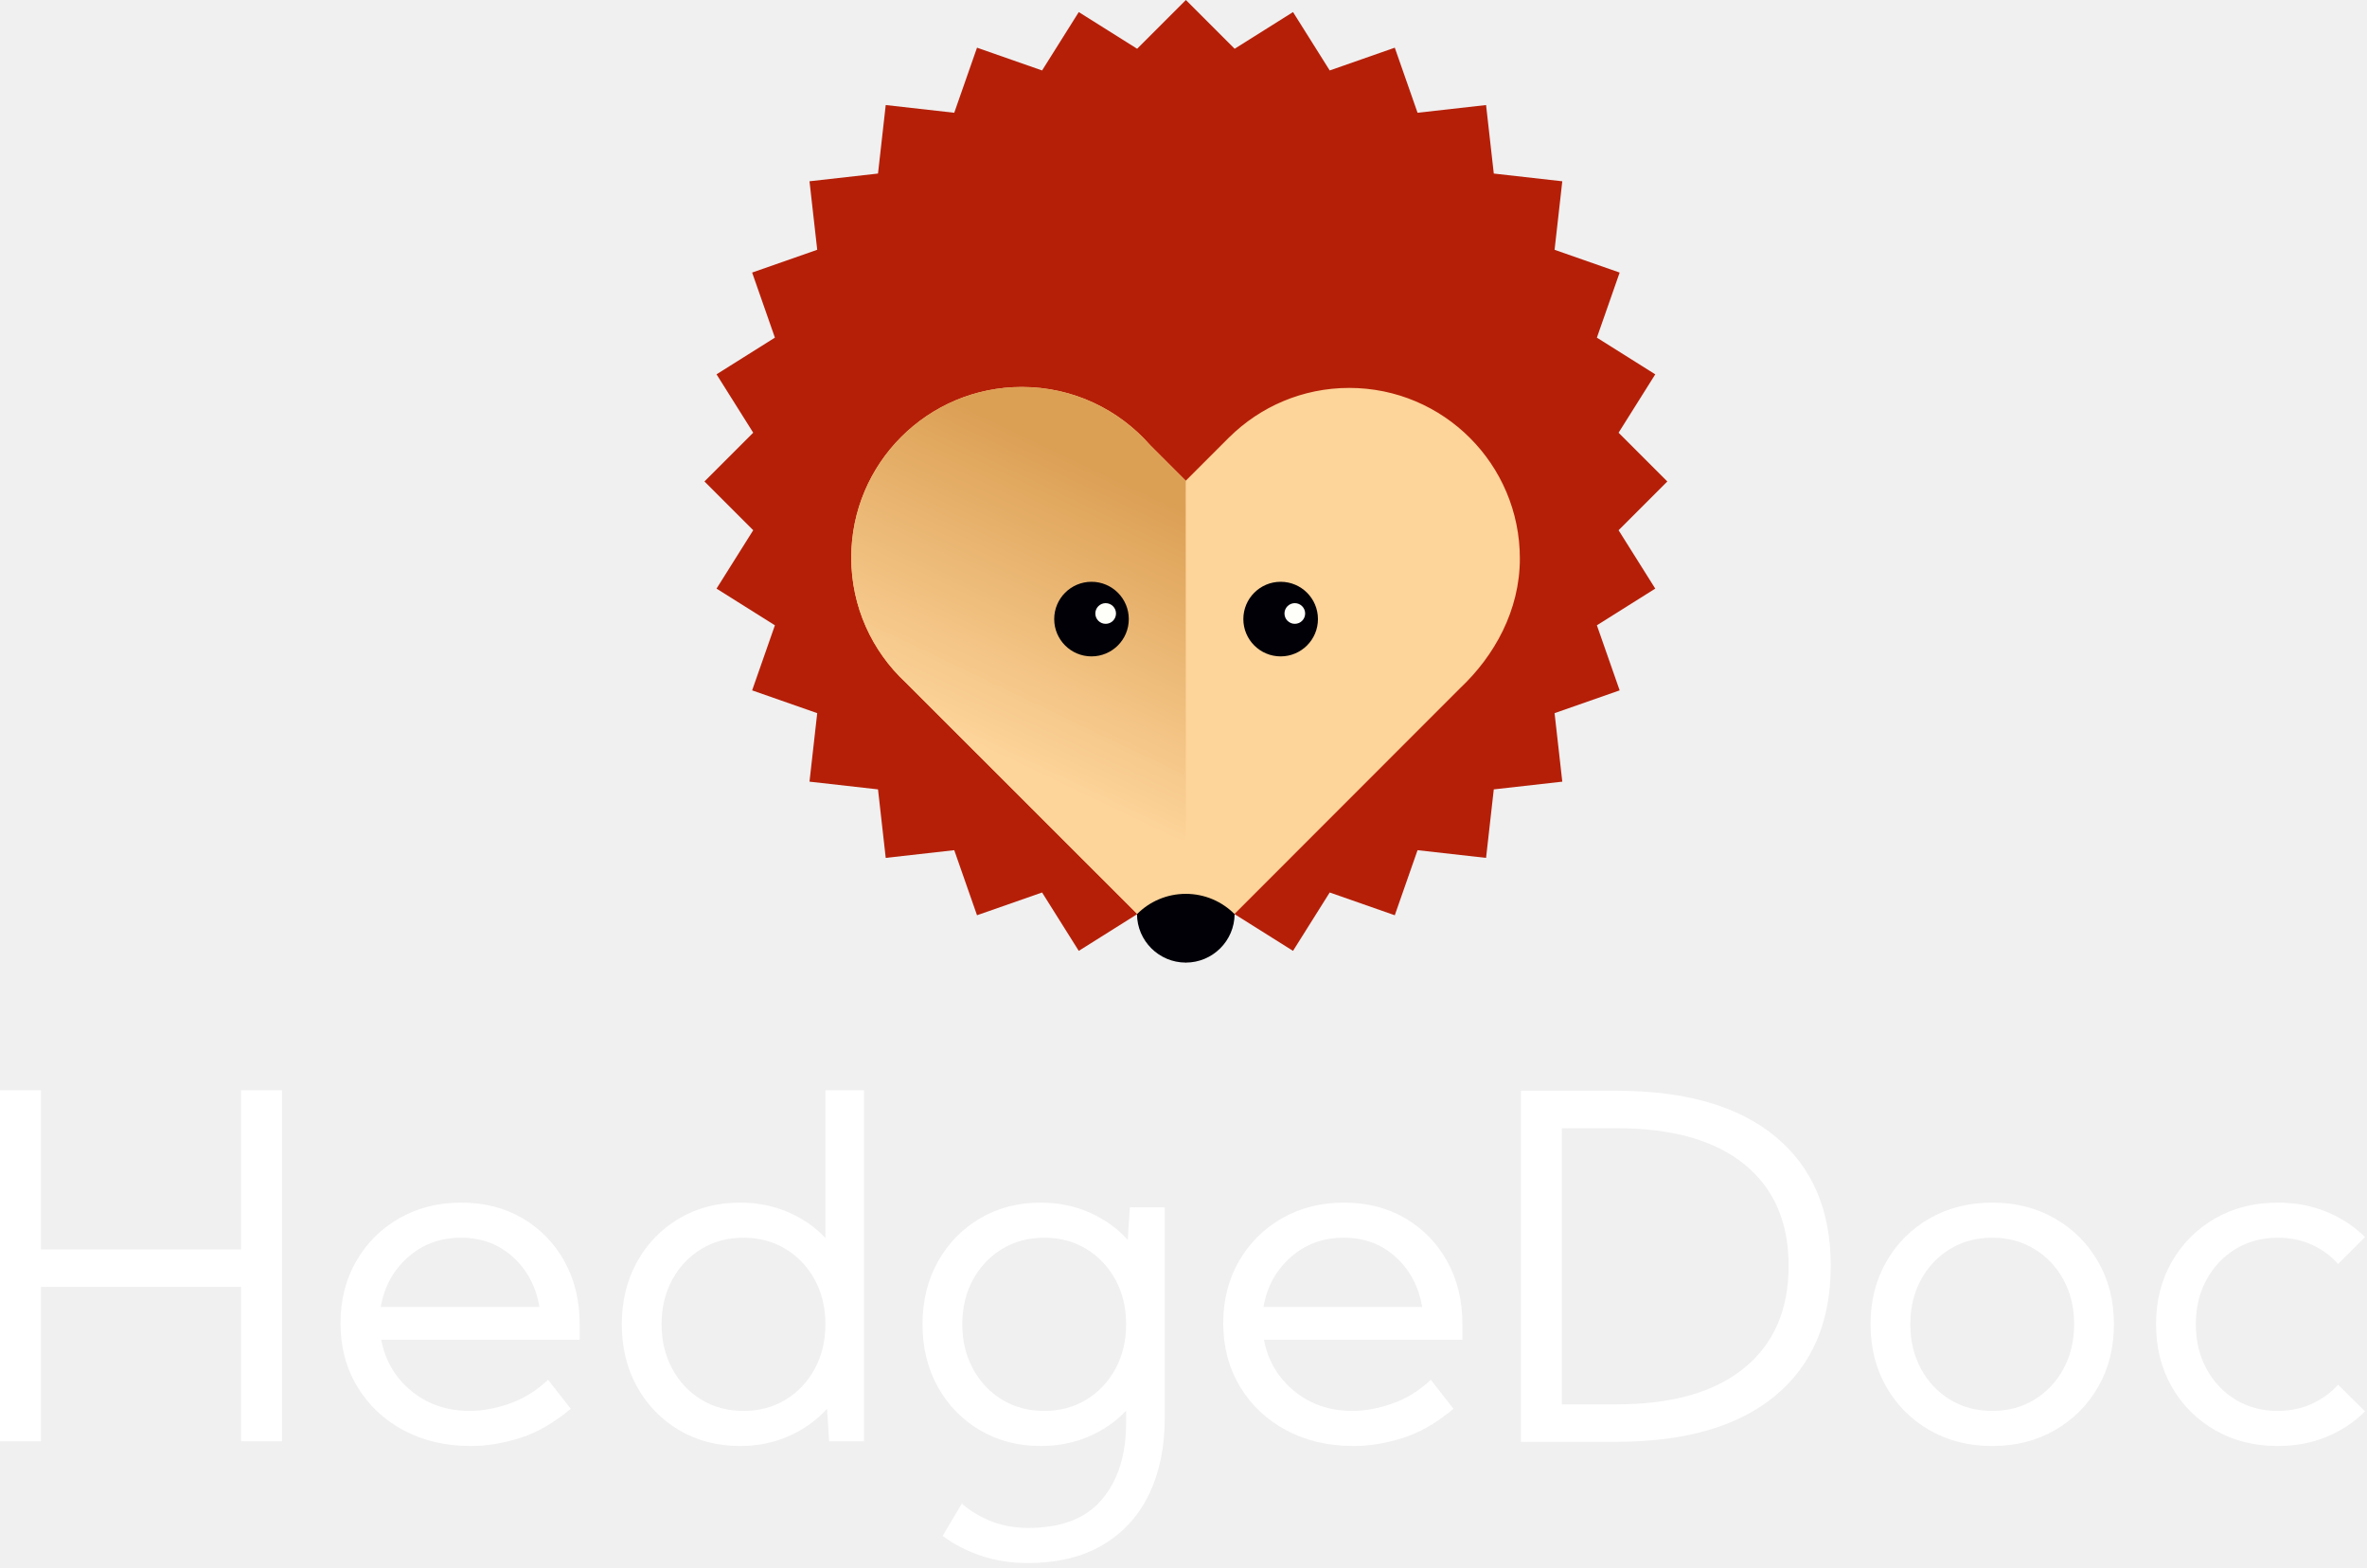
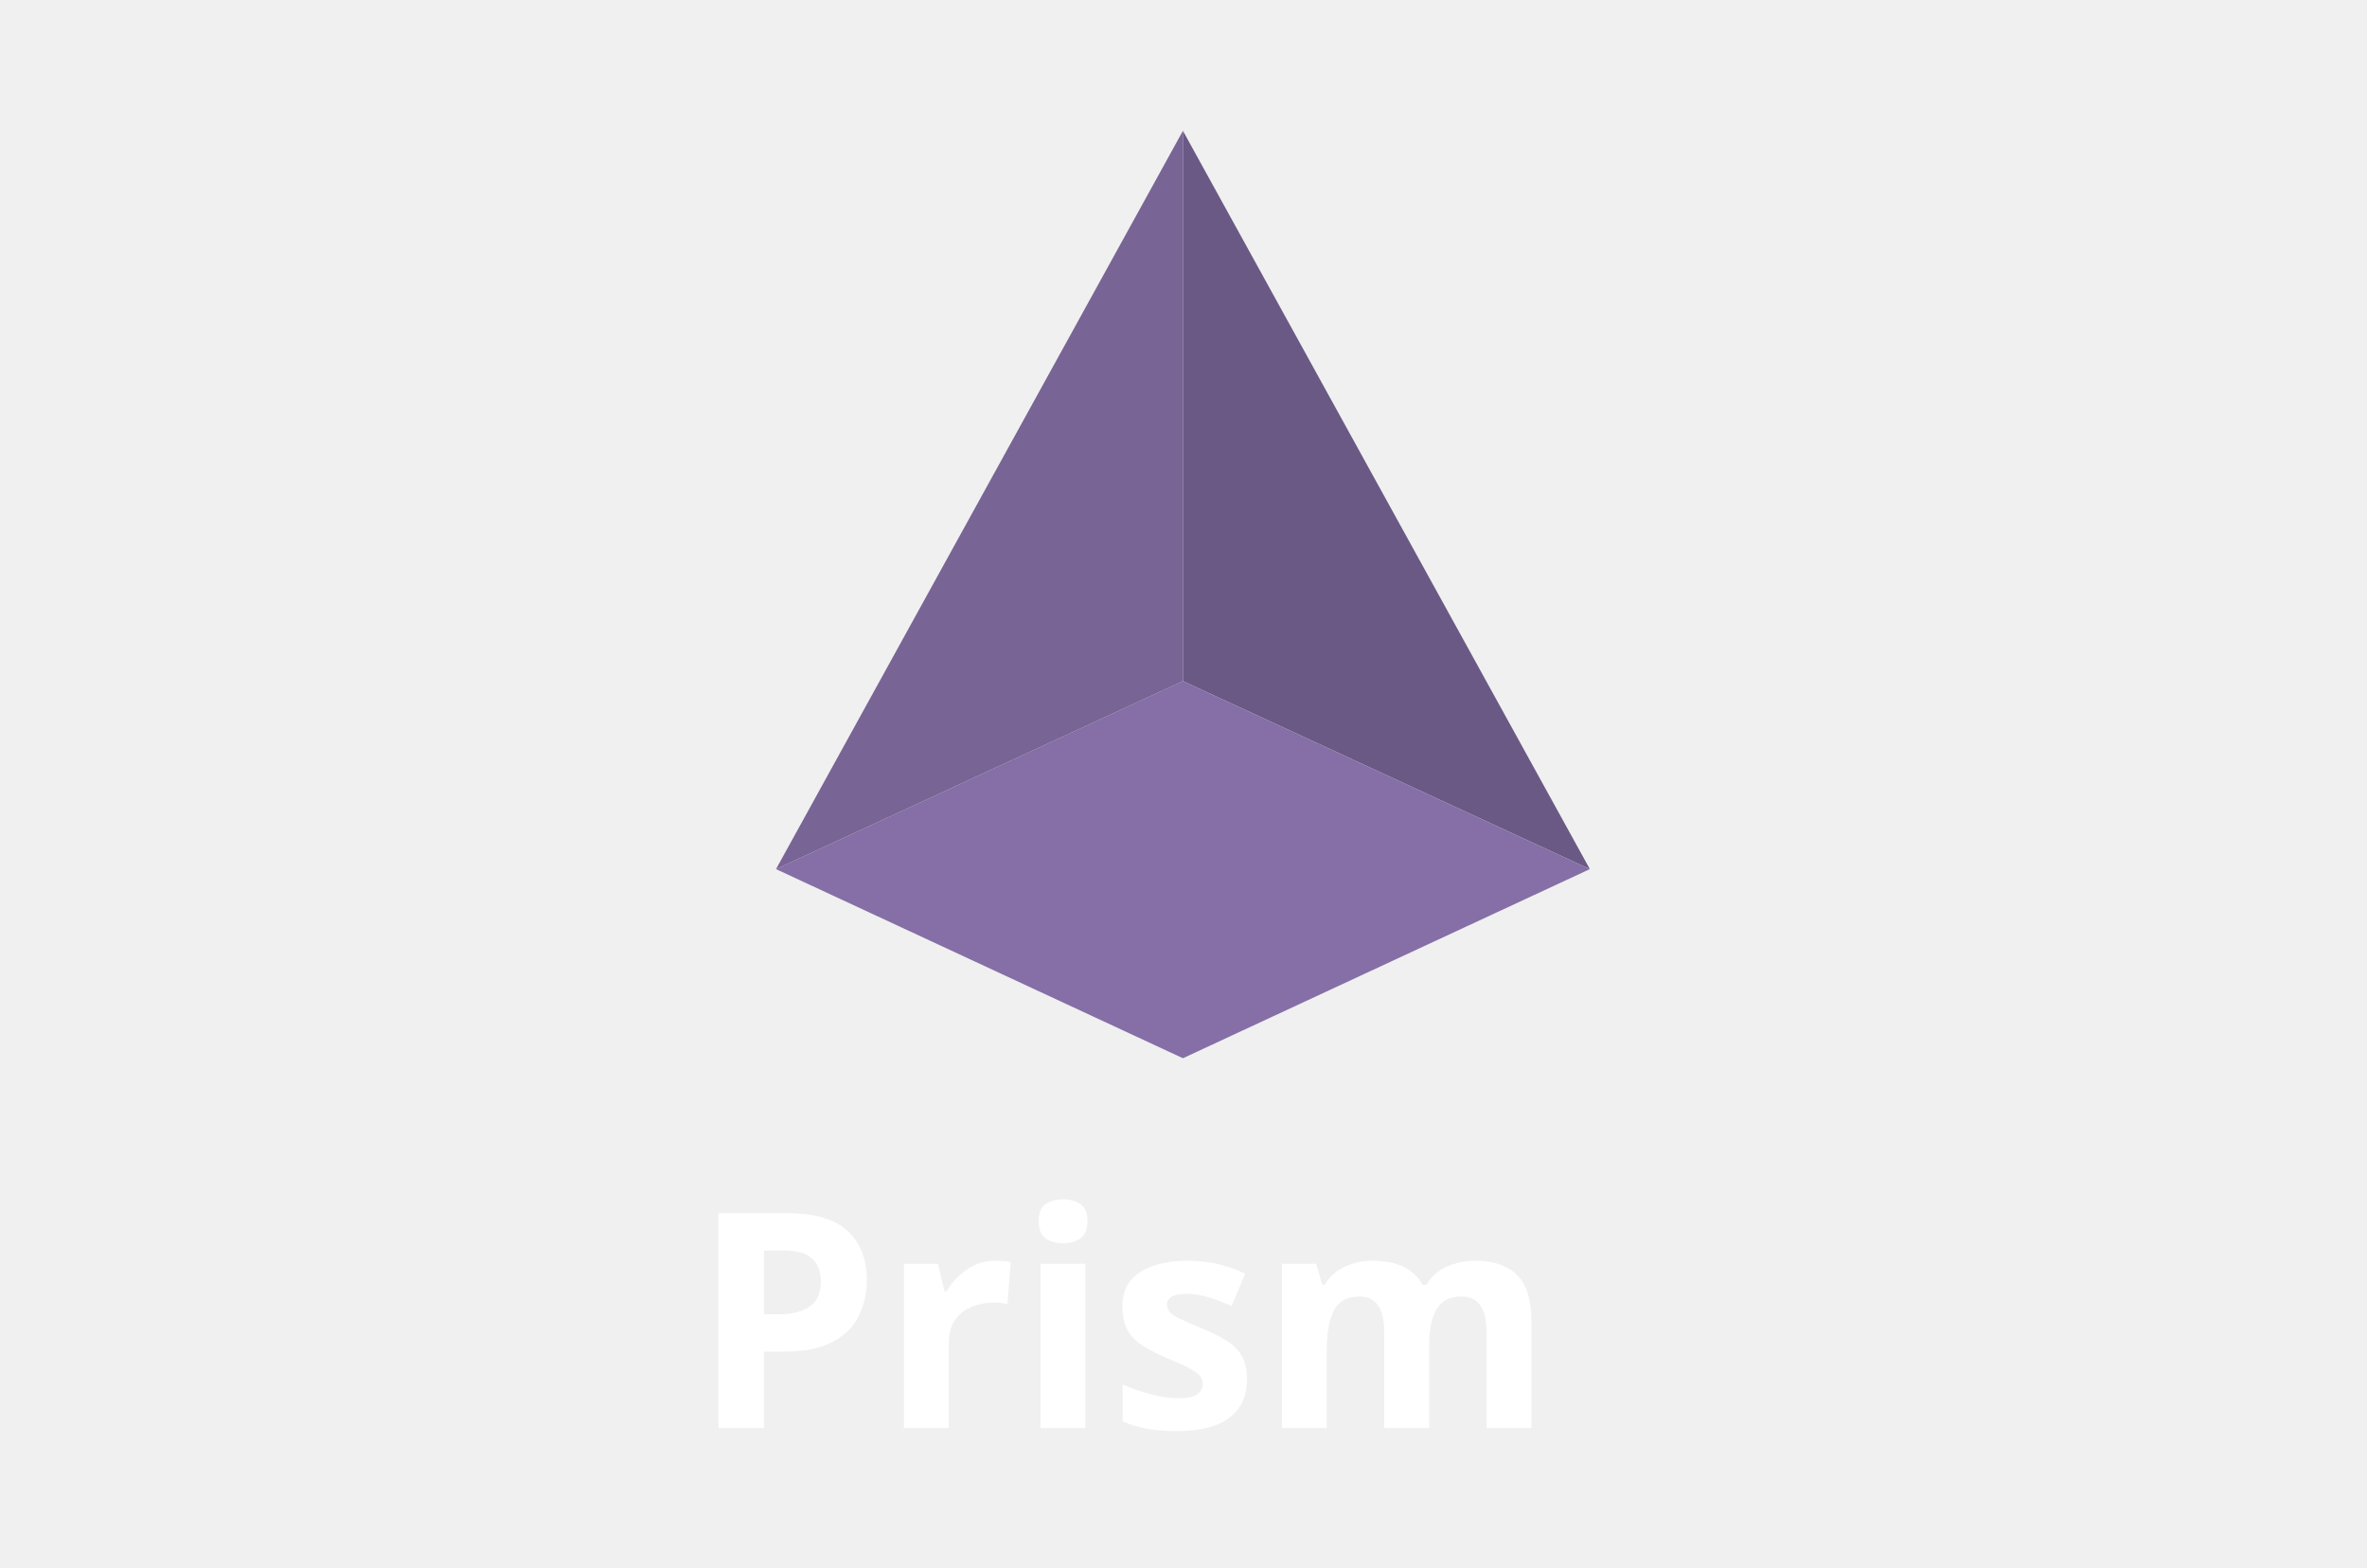
- <svg xmlns="http://www.w3.org/2000/svg" clip-rule="evenodd" fill-rule="evenodd" height="1000" stroke-linejoin="round" stroke-miterlimit="2" viewBox="0 0 1510 1000" width="1510">
+ <svg xmlns="http://www.w3.org/2000/svg" clip-rule="evenodd" fill-rule="evenodd" height="1000" stroke-linejoin="round" stroke-miterlimit="2" viewBox="0 0 1510 1000" width="1510" version="1.1" id="svg12" xml:space="preserve">
+   <defs id="defs12" />
  <linearGradient id="a" gradientTransform="matrix(200 -420 420 200 660 1340)" gradientUnits="userSpaceOnUse" x1="0" x2="1" y1="0" y2="0">
-     <stop offset="0" stop-color="#fdd49a" />
-     <stop offset="1" stop-color="#dca055" />
+     <stop offset="0" stop-color="#fdd49a" id="stop1" />
+     <stop offset="1" stop-color="#dca055" id="stop2" />
  </linearGradient>
-   <g fill-rule="nonzero">
-     <path d="m526.551 695.484v94.203c-6.665-7.065-14.678-12.587-24.031-16.568-9.357-3.982-19.51-5.975-30.457-5.975-14.434 0-27.348 3.357-38.744 10.076-11.396 6.72-20.355 15.923-26.871 27.619-6.52 11.696-9.777 25.007-9.777 39.936 0 14.933 3.257 28.244 9.777 39.936 6.516 11.696 15.475 20.903 26.871 27.623 11.396 6.715 24.311 10.072 38.744 10.072 11.246 0 21.648-2.114 31.201-6.342 9.553-4.231 17.662-10.026 24.336-17.395l1.344 20.754h22.244v-223.939zm-526.551.002v223.939h26.129v-98.531h127.643v98.531h26.121v-223.939h-26.121v101.521h-127.643v-101.521zm970.246.297v223.939h60.91c43.992 0 77.78-9.803 101.367-29.412 23.587-19.605 35.383-47.225 35.383-82.857 0-35.529-11.796-63.023-35.383-82.482-23.587-19.456-57.376-29.188-101.367-29.188zm26.125 23.887h34.785c35.429 0 62.601 7.64 81.512 22.918 18.906 15.278 28.365 36.901 28.365 64.865 0 28.068-9.459 49.816-28.365 65.24-18.911 15.428-46.083 23.143-81.512 23.143h-34.785zm-702.117 47.477c-14.733 0-27.915 3.333-39.561 9.998-11.646 6.674-20.805 15.807-27.471 27.398-6.67 11.596-10.006 24.755-10.006 39.488 0 15.128 3.561 28.614 10.676 40.455 7.115 11.85 16.948 21.124 29.484 27.844 12.54 6.72 26.873 10.078 42.996 10.078 10.052 0 20.476-1.693 31.277-5.076 10.797-3.383 21.622-9.604 32.469-18.662l-14.479-18.51c-7.369 6.965-15.529 12.015-24.482 15.152-8.958 3.133-17.466 4.701-25.533 4.701-14.529 0-26.946-4.255-37.244-12.764-10.302-8.509-16.695-19.386-19.184-32.621h126.598v-10.002c0-15.029-3.237-28.368-9.707-40.01-6.466-11.646-15.374-20.799-26.721-27.473-11.346-6.665-24.38-9.998-39.113-9.998zm369.648 0c-14.434 0-27.348 3.357-38.744 10.072-11.396 6.72-20.355 15.927-26.871 27.623-6.52 11.696-9.777 25.003-9.777 39.932 0 14.933 3.257 28.248 9.777 39.939 6.516 11.696 15.475 20.898 26.871 27.617 11.396 6.72 24.311 10.078 38.744 10.078 10.943 0 21.1-1.993 30.457-5.971 9.349-3.982 17.366-9.503 24.031-16.572v7.764c0 20.3-5.101 36.549-15.299 48.744-10.206 12.187-25.905 18.285-47.104 18.285-8.359 0-16.122-1.368-23.287-4.105-7.165-2.738-13.54-6.546-19.115-11.418l-12.236 20.6c7.36 5.476 15.623 9.728 24.781 12.766 9.154 3.037 18.96 4.553 29.412 4.553 19.006 0 35.004-3.858 47.998-11.572 12.986-7.71 22.813-18.486 29.482-32.316 6.665-13.839 10.004-29.962 10.004-48.377v-134.658h-22.244l-1.348 20.754c-6.67-7.369-14.779-13.161-24.332-17.396-9.553-4.227-19.959-6.34-31.201-6.34zm193.48 0c-14.729 0-27.915 3.333-39.561 9.998-11.646 6.674-20.803 15.807-27.469 27.398-6.67 11.596-10.006 24.755-10.006 39.488 0 15.128 3.561 28.614 10.676 40.455 7.115 11.85 16.946 21.124 29.486 27.844 12.54 6.72 26.871 10.078 42.994 10.078 10.056 0 20.478-1.693 31.279-5.076 10.793-3.383 21.62-9.604 32.467-18.662l-14.479-18.51c-7.369 6.965-15.524 12.015-24.482 15.152-8.958 3.133-17.468 4.701-25.531 4.701-14.529 0-26.944-4.255-37.246-12.764-10.302-8.509-16.697-19.386-19.186-32.621h126.6v-10.002c0-15.029-3.237-28.368-9.707-40.01-6.466-11.646-15.374-20.799-26.721-27.473-11.346-6.665-24.382-9.998-39.115-9.998zm413.539 0c-14.933 0-28.244 3.357-39.94 10.076-11.696 6.72-20.899 15.923-27.619 27.619-6.715 11.696-10.078 25.007-10.078 39.936 0 14.933 3.363 28.242 10.078 39.934 6.72 11.696 15.923 20.903 27.619 27.623 11.696 6.72 25.007 10.078 39.94 10.078 14.929 0 28.238-3.359 39.93-10.078 11.696-6.72 20.903-15.927 27.623-27.623 6.72-11.692 10.078-25.001 10.078-39.934 0-14.929-3.358-28.24-10.078-39.936s-15.927-20.9-27.623-27.619c-11.692-6.72-25.001-10.076-39.93-10.076zm182.135.002c-14.933 0-28.244 3.359-39.935 10.078-11.696 6.72-20.904 15.923-27.623 27.619-6.715 11.696-10.076 25.005-10.076 39.934s3.361 28.244 10.076 39.936c6.72 11.696 15.927 20.9 27.623 27.619 11.692 6.72 25.003 10.078 39.935 10.078 11.246 0 21.593-1.94 31.051-5.822 9.453-3.882 17.668-9.306 24.633-16.271l-17.168-17.021c-4.681 5.18-10.302 9.257-16.867 12.24-6.574 2.987-13.789 4.48-21.648 4.48-10.056 0-19.015-2.388-26.875-7.164-7.864-4.781-14.059-11.346-18.586-19.709-4.531-8.359-6.793-17.818-6.793-28.365 0-10.647 2.262-20.129 6.793-28.438 4.527-8.309 10.722-14.854 18.586-19.635 7.86-4.777 16.819-7.164 26.875-7.164 7.86 0 15.075 1.469 21.648 4.402 6.566 2.937 12.186 7.043 16.867 12.318l17.168-17.17c-6.965-6.865-15.18-12.241-24.633-16.123-9.457-3.882-19.804-5.822-31.051-5.822zm-978.756 22.389c10.052 0 19.01 2.389 26.869 7.17 7.864 4.777 14.061 11.32 18.592 19.629 4.527 8.309 6.789 17.792 6.789 28.439 0 10.552-2.262 20.004-6.789 28.363-4.531 8.363-10.728 14.928-18.592 19.709-7.86 4.777-16.817 7.166-26.869 7.166s-19.01-2.389-26.869-7.166c-7.868-4.781-14.063-11.346-18.586-19.709-4.535-8.359-6.799-17.812-6.799-28.363 0-10.647 2.264-20.13 6.799-28.439 4.523-8.309 10.718-14.852 18.586-19.629 7.86-4.781 16.817-7.17 26.869-7.17zm-180.193.002c13.036 0 24.083 4.103 33.141 12.316 9.054 8.213 14.679 18.836 16.867 31.871h-101.219c2.189-12.836 7.965-23.414 17.322-31.723 9.353-8.309 20.649-12.465 33.889-12.465zm372.033 0c10.052 0 19.01 2.389 26.869 7.166 7.864 4.781 14.061 11.324 18.592 19.629 4.527 8.313 6.789 17.796 6.789 28.439 0 10.552-2.262 20.008-6.789 28.367-4.531 8.359-10.728 14.929-18.592 19.705-7.86 4.781-16.817 7.17-26.869 7.17-10.052 0-19.011-2.389-26.875-7.17-7.864-4.777-14.059-11.346-18.582-19.705-4.535-8.359-6.797-17.816-6.797-28.367 0-10.643 2.262-20.126 6.797-28.439 4.523-8.305 10.718-14.848 18.582-19.629 7.864-4.777 16.823-7.166 26.875-7.166zm191.098 0c13.036 0 24.081 4.103 33.139 12.316 9.054 8.213 14.681 18.836 16.869 31.871h-101.219c2.189-12.836 7.963-23.414 17.32-31.723 9.353-8.309 20.651-12.465 33.891-12.465zm413.684 0c10.048 0 19.009 2.387 26.869 7.168 7.864 4.777 14.059 11.322 18.586 19.631 4.531 8.309 6.795 17.792 6.795 28.439 0 10.552-2.264 20.004-6.795 28.367-4.527 8.359-10.722 14.924-18.586 19.705-7.86 4.781-16.821 7.166-26.869 7.166-10.056 0-19.015-2.385-26.875-7.166-7.864-4.781-14.059-11.346-18.586-19.705-4.531-8.363-6.795-17.816-6.795-28.367 0-10.647 2.264-20.13 6.795-28.439 4.527-8.309 10.722-14.854 18.586-19.631 7.86-4.781 16.819-7.168 26.875-7.168z" fill="#fff" stroke-width="4.161" />
-     <g transform="matrix(.4133202 0 0 .4133202 390.3943 -59.00311)">
-       <path d="m1553.66 961.083 75.25-75.258-75.25-75.246 56.61-90.096-90.1-56.616 35.15-100.446-100.44-35.142 11.91-105.746-105.74-11.912-11.92-105.75-105.74 11.912-35.15-100.445-100.43 35.145-56.63-90.1-90.107 56.617-75.242-75.246-75.242 75.25-90.104-56.612-56.612 90.096-100.442-35.15-35.142 100.441-105.75-11.916-11.912 105.741-105.742 11.913 11.917 105.741-100.454 35.15 35.145 100.438-90.1 56.612 56.621 90.117-75.258 75.25 75.25 75.258-56.613 90.107 90.1 56.61-35.145 100.44 100.45 35.15-11.913 105.73 105.742 11.92 11.912 105.74 105.75-11.91 35.142 100.43 100.437-35.13 56.617 90.1 90.096-56.62 75.25 74.55 75.25-74.53 90.099 56.61 56.61-90.11 100.45 35.15 35.14-100.44 105.75 11.91 11.91-105.75 105.75-11.91-11.92-105.74 100.45-35.15-35.15-100.45 90.1-56.61z" fill="#b51f08" />
-       <path d="m1401.3 1004.78c0-145.437-117.9-263.341-263.34-263.341-72.24 0-137.68 29.112-185.252 76.225l-.033-.034-67.096 67.1-54.862-54.862c-48.267-55.067-119.071-89.879-198.042-89.879-145.442 0-263.342 117.904-263.342 263.341 0 76 32.23 144.43 83.721 192.49l432.779 432.55 423.217-423.49c52.88-49.77 92.25-120 92.25-200.1" fill="#fdd49a" />
-       <path d="m885.579 884.73-54.862-54.862c-48.267-55.067-119.071-89.879-198.042-89.879-145.442 0-263.342 117.904-263.342 263.341 0 76 32.23 144.43 83.721 192.49l432.779 432.55" fill="url(#a)" />
-     </g>
-   </g>
-   <g transform="matrix(.4133202 0 0 .4133202 390.3943 -59.00311)">
-     <path d="m885.833 1628.37-.254-743.64" fill="none" />
-     <g fill-rule="nonzero">
-       <path d="m961.011 1553.59c-19.279-19.35-45.917-31.31-75.325-31.31-29.417 0-56.046 11.96-75.329 31.31.308 41.34 33.908 74.76 75.325 74.76 41.416 0 75.02-33.43 75.329-74.76" fill="#010007" />
-       <path d="m797.707 1098.22c0 31.8-25.767 57.57-57.571 57.57-31.787 0-57.558-25.77-57.558-57.57s25.771-57.57 57.558-57.57c31.804 0 57.571 25.77 57.571 57.57" fill="#010007" />
-       <path d="m777.962 1089.59c0 8.82-7.146 15.94-15.95 15.94-8.808 0-15.958-7.12-15.958-15.94 0-8.81 7.15-15.96 15.958-15.96 8.804 0 15.95 7.15 15.95 15.96" fill="#fffffa" />
-       <path d="m1089.65 1098.22c0 31.8-25.77 57.57-57.57 57.57-31.79 0-57.567-25.77-57.567-57.57s25.777-57.57 57.567-57.57c31.8 0 57.57 25.77 57.57 57.57" fill="#010007" />
-       <path d="m1069.9 1089.59c0 8.82-7.15 15.94-15.95 15.94-8.81 0-15.96-7.12-15.96-15.94 0-8.81 7.15-15.96 15.96-15.96 8.8 0 15.95 7.15 15.95 15.96" fill="#fffffa" />
-     </g>
-   </g>
+   <text xml:space="preserve" style="font-size:192px;text-align:start;writing-mode:lr-tb;direction:ltr;text-anchor:start;fill:#000000" x="441.08" y="910.965" id="text12">
+     <tspan id="tspan12" x="441.08" y="910.965" style="font-style:normal;font-variant:normal;font-weight:bold;font-stretch:normal;font-size:192px;font-family:'A-OTF Shin Go Pr5';-inkscape-font-specification:'A-OTF Shin Go Pr5 Bold';fill:#ffffff">Prism</tspan>
+   </text>
+   <path style="display:inline;opacity:1;fill:#6a5985;fill-opacity:1" d="M 754.626,83.42 754.626,434.46 l 0.125,0.058 259.47,119.893 z" id="path13" />
+   <path style="display:inline;opacity:1;fill:#856fa6;fill-opacity:1" d="M 754.627,434.46 1014.221,554.41 754.635,675.045 495.05,554.41 Z" id="path14" />
+   <path style="display:inline;opacity:1;fill:#786495;fill-opacity:1" d="m 754.645,83.42 -5e-4,351.04 -0.124,0.058 L 495.05,554.41 Z" id="path16" />
</svg>
